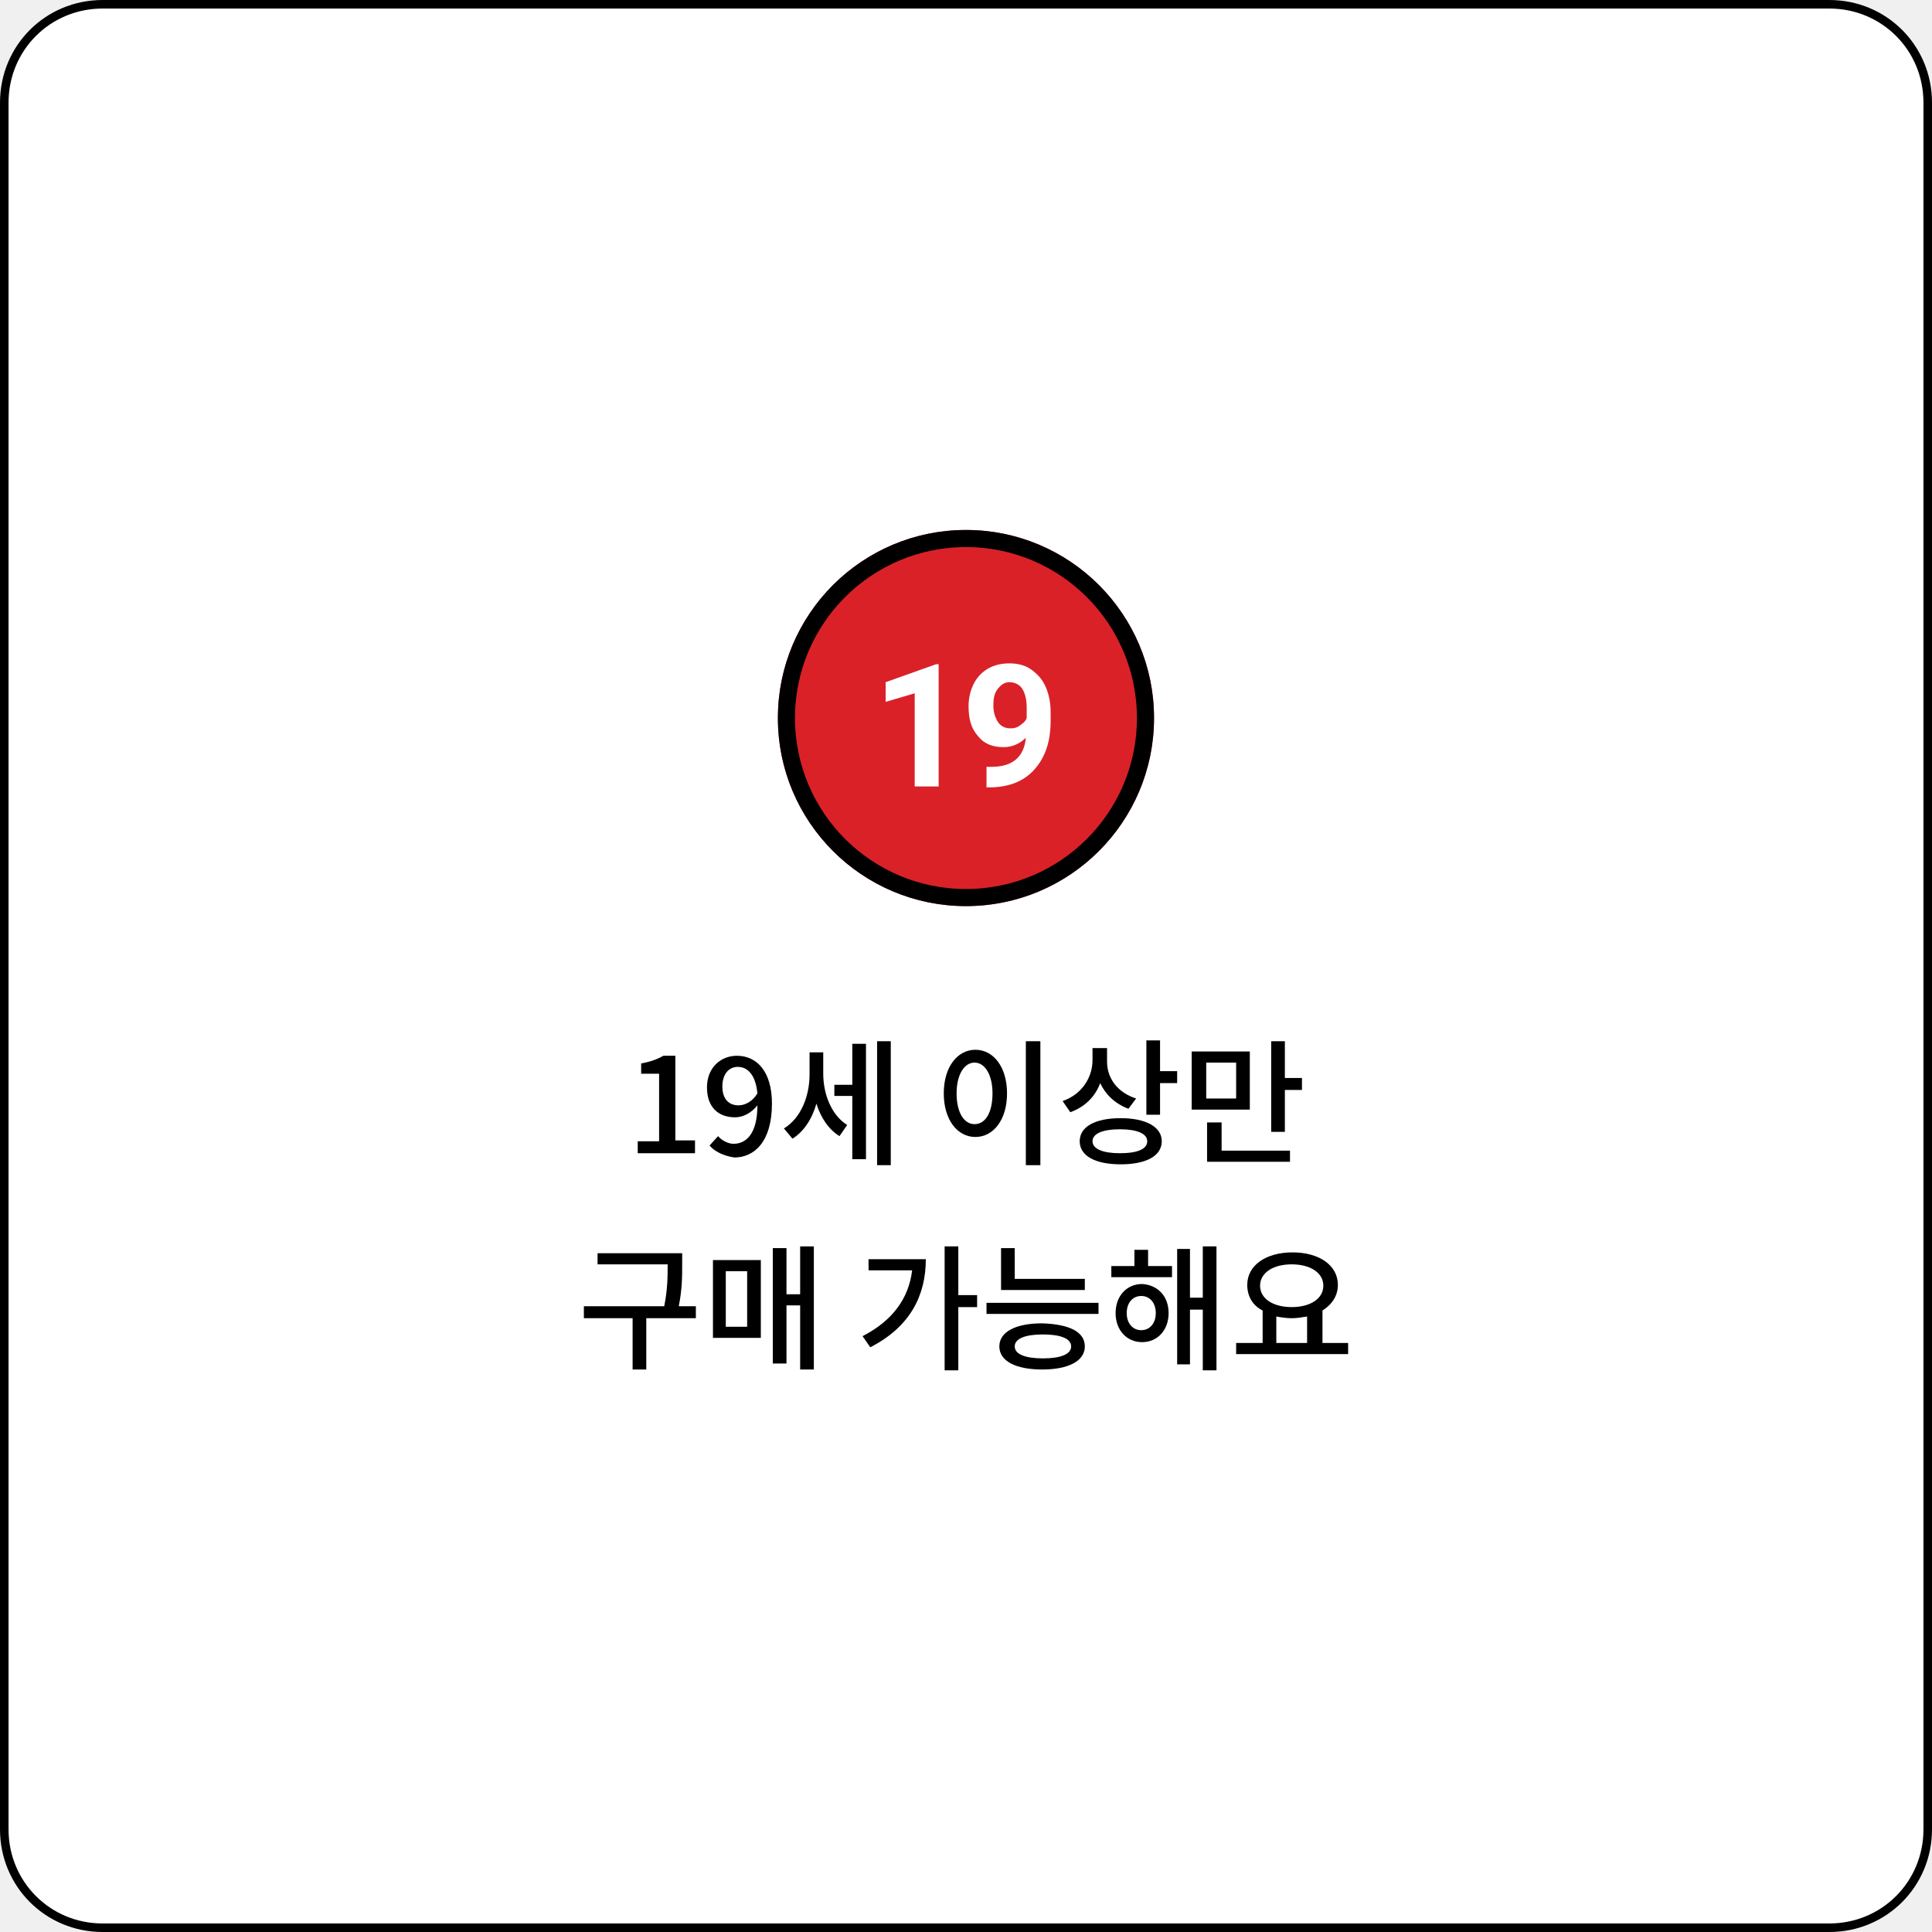
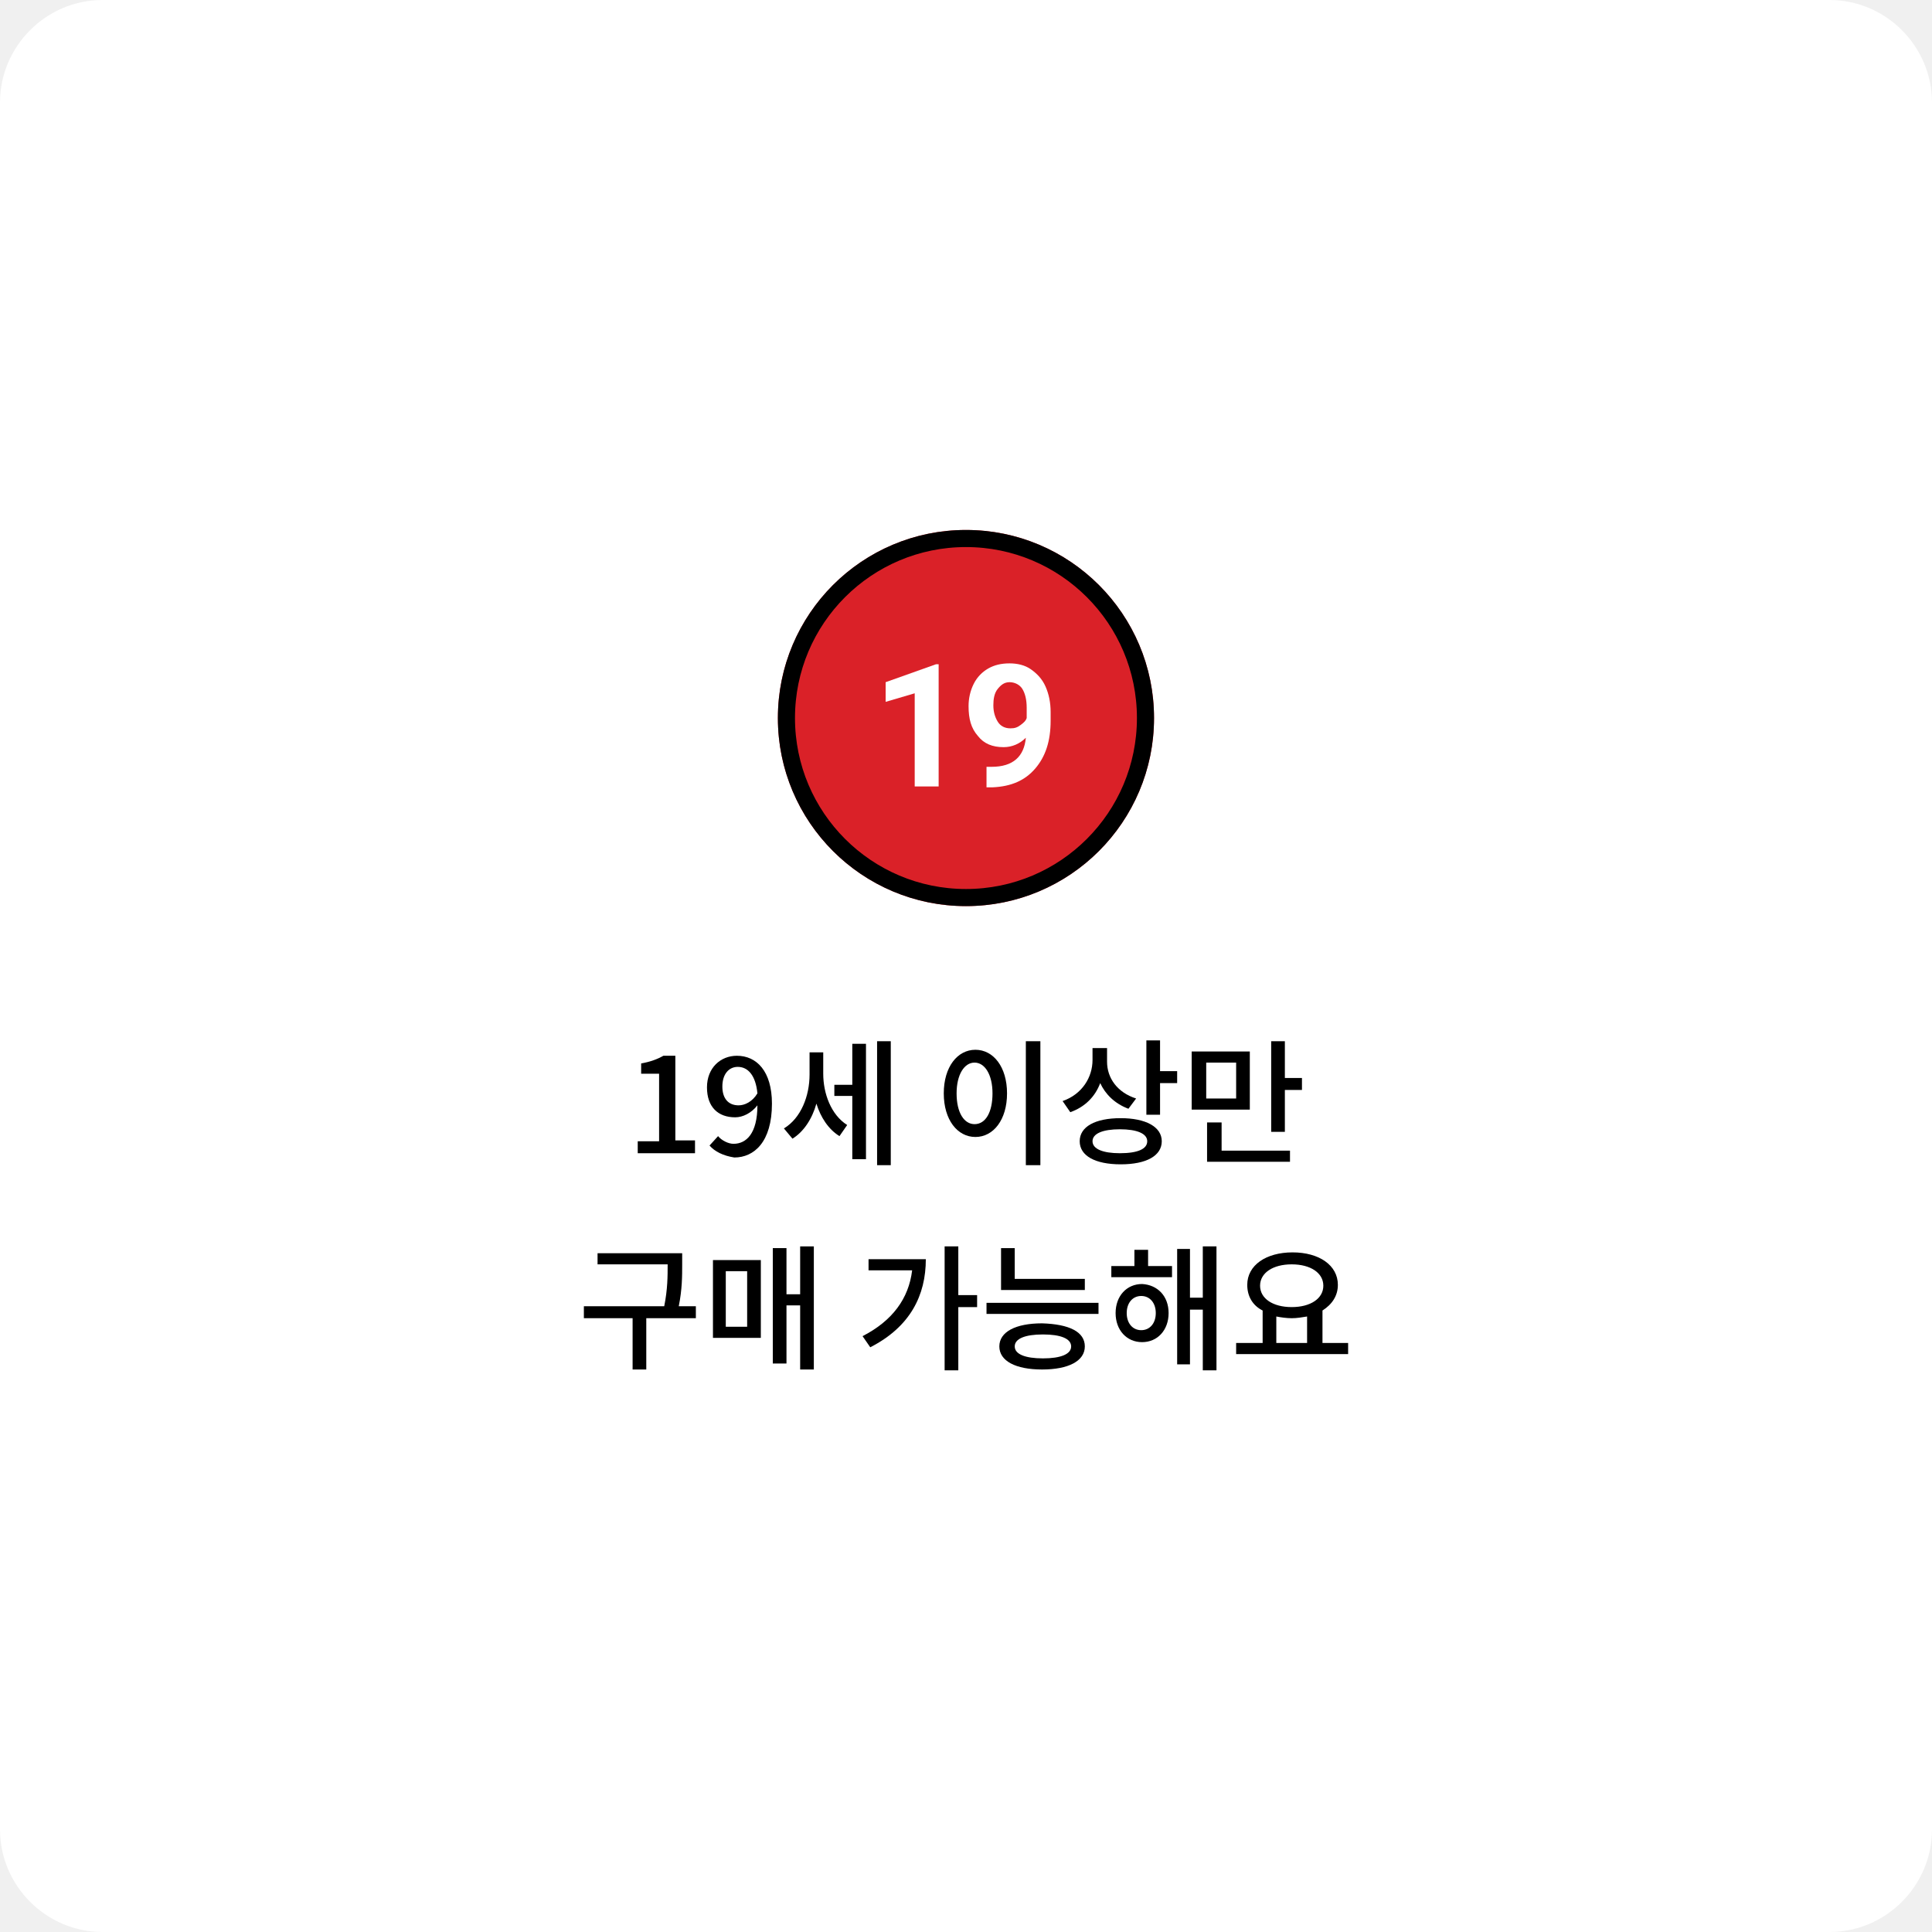
<svg xmlns="http://www.w3.org/2000/svg" version="1.1" id="Layer_1" x="0px" y="0px" viewBox="0 0 226 226" style="enable-background:new 0 0 226 226;" xml:space="preserve">
  <style type="text/css">
	.st0{fill:#FFFFFF;}
- 	.st1{fill:none;stroke:#000000;}
+ 	.st1{fill:none;}
	.st2{enable-background:new    ;}
	.st3{fill:#DA2128;}
	.st4{fill:none;stroke:#000000;stroke-width:2;}
</style>
  <path class="st0" d="M12,0h202c6.6,0,12,5.4,12,12v202c0,6.6-5.4,12-12,12H12c-6.6,0-12-5.4-12-12V12C0,5.4,5.4,0,12,0z" />
  <path class="st1" d="M12,0.5h202c6.4,0,11.5,5.1,11.5,11.5v202c0,6.4-5.1,11.5-11.5,11.5H12c-6.4,0-11.5-5.1-11.5-11.5V12  C0.5,5.6,5.6,0.5,12,0.5z" />
  <g class="st2">
    <path d="M74.5,133.5h2.6v-7.9H75v-1.2c1.1-0.2,1.9-0.5,2.6-0.9h1.4v9.9h2.3v1.5h-6.7V133.5z" />
    <path d="M83,134l1-1.1c0.4,0.5,1.2,0.9,1.8,0.9c1.5,0,2.8-1.2,2.8-4.5c-0.7,0.9-1.7,1.4-2.6,1.4c-2,0-3.3-1.2-3.3-3.5   c0-2.3,1.6-3.7,3.5-3.7c2.3,0,4.1,1.8,4.1,5.6c0,4.5-2.1,6.3-4.4,6.3C84.6,135.2,83.6,134.7,83,134z M86.4,129.3   c0.7,0,1.6-0.4,2.2-1.4c-0.2-2.1-1.1-3.1-2.3-3.1c-1,0-1.8,0.8-1.8,2.3C84.5,128.5,85.2,129.3,86.4,129.3z" />
    <path d="M96.3,125.6c0,2.3,0.9,4.8,2.8,6l-0.9,1.3c-1.3-0.8-2.2-2.2-2.7-3.8c-0.5,1.8-1.5,3.3-2.8,4.1l-1-1.2c2-1.2,3-3.8,3-6.3   v-2.6h1.6V125.6z M99.7,122.1h1.6v13.5h-1.6v-7.4h-2.1v-1.3h2.1V122.1z M104.2,121.8v14.5h-1.6v-14.5H104.2z" />
    <path d="M117.8,127.9c0,3.1-1.6,5.1-3.7,5.1c-2.1,0-3.7-2-3.7-5.1c0-3.1,1.6-5.1,3.7-5.1C116.2,122.8,117.8,124.8,117.8,127.9z    M111.9,127.9c0,2.3,0.9,3.6,2.1,3.6c1.3,0,2.1-1.4,2.1-3.6c0-2.2-0.9-3.6-2.1-3.6C112.8,124.3,111.9,125.7,111.9,127.9z    M121.7,121.8v14.5h-1.7v-14.5H121.7z" />
    <path d="M132,129.7c-1.6-0.6-2.7-1.7-3.3-3c-0.6,1.6-1.8,2.8-3.5,3.4l-0.9-1.3c2.3-0.8,3.5-2.8,3.5-4.8v-1.4h1.7v1.6   c0,1.9,1.2,3.6,3.4,4.3L132,129.7z M135.9,133.5c0,1.7-1.8,2.7-4.8,2.7c-3,0-4.8-1-4.8-2.7c0-1.7,1.8-2.7,4.8-2.7   C134,130.8,135.9,131.8,135.9,133.5z M134.2,133.5c0-0.9-1.2-1.4-3.2-1.4c-2,0-3.2,0.5-3.2,1.4c0,0.9,1.2,1.4,3.2,1.4   C133.1,134.9,134.2,134.4,134.2,133.5z M137.7,125.3v1.4h-2v3.7h-1.6v-8.7h1.6v3.6H137.7z" />
    <path d="M146.2,129.8h-6.8V123h6.8V129.8z M144.6,124.3h-3.5v4.2h3.5V124.3z M142.8,134.6h8.1v1.3h-9.7v-4.6h1.7V134.6z    M152.3,126.1v1.4h-2v4.9h-1.6v-10.6h1.6v4.3H152.3z" />
  </g>
  <g class="st2">
    <path d="M81.4,154.2h-5.8v6H74v-6h-5.7v-1.4h9.4c0.4-2,0.4-3.5,0.4-4.9h-8.2v-1.3h9.9v1.3c0,1.4,0,2.9-0.4,4.9h2V154.2z" />
    <path d="M83.4,147.4h5.6v9.1h-5.6V147.4z M84.9,155.2h2.5v-6.5h-2.5V155.2z M95.2,145.8v14.4h-1.6v-7.5H92v6.8h-1.6v-13.5H92v5.4   h1.6v-5.6H95.2z" />
    <path d="M108.3,147.3c0,4.2-1.8,7.9-6.5,10.3l-0.9-1.3c3.5-1.8,5.4-4.4,5.8-7.7h-5.1v-1.3H108.3z M114.3,152.9h-2.2v7.4h-1.6v-14.5   h1.6v5.7h2.2V152.9z" />
    <path d="M128.5,152.4v1.3h-13.1v-1.3H128.5z M126.9,157.5c0,1.7-1.9,2.7-5,2.7c-3.1,0-5-1-5-2.7c0-1.7,1.9-2.7,5-2.7   C125.1,154.9,126.9,155.8,126.9,157.5z M127,150.9h-9.9v-4.9h1.6v3.6h8.2V150.9z M125.3,157.5c0-0.9-1.2-1.4-3.3-1.4   c-2.1,0-3.3,0.5-3.3,1.4c0,0.9,1.2,1.4,3.3,1.4C124.1,158.9,125.3,158.4,125.3,157.5z" />
    <path d="M134.4,148.1h2.7v1.3H130v-1.3h2.7v-1.9h1.6V148.1z M136.7,153.6c0,2-1.3,3.4-3.1,3.4c-1.8,0-3.1-1.4-3.1-3.4   c0-2,1.3-3.4,3.1-3.4C135.4,150.3,136.7,151.6,136.7,153.6z M135.2,153.6c0-1.2-0.7-2-1.7-2s-1.7,0.8-1.7,2s0.7,2,1.7,2   S135.2,154.8,135.2,153.6z M142.3,145.8v14.5h-1.6v-7.1h-1.5v6.4h-1.5v-13.5h1.5v5.7h1.5v-6H142.3z" />
    <path d="M157.7,157.1v1.3h-13.1v-1.3h3.1v-3.8c-1.2-0.6-1.8-1.7-1.8-3c0-2.3,2.2-3.8,5.3-3.8c3.1,0,5.3,1.5,5.3,3.8   c0,1.3-0.7,2.3-1.8,3v3.8H157.7z M147.4,150.4c0,1.5,1.5,2.5,3.7,2.5c2.2,0,3.7-1,3.7-2.5c0-1.5-1.5-2.5-3.7-2.5   C148.9,147.9,147.4,148.9,147.4,150.4z M149.3,157.1h3.6V154c-0.6,0.1-1.2,0.2-1.8,0.2s-1.3-0.1-1.8-0.2V157.1z" />
  </g>
  <g id="Ellipse_336" transform="translate(-7026.105 -19497.105)">
    <circle class="st3" cx="7139.1" cy="19581.1" r="22" />
    <circle class="st4" cx="7139.1" cy="19581.1" r="21" />
  </g>
  <g class="st2">
    <path class="st0" d="M109.8,92H107V81.1l-3.4,1v-2.3l5.9-2.1h0.3V92z" />
    <path class="st0" d="M120,86.3c-0.7,0.7-1.6,1.1-2.6,1.1c-1.3,0-2.3-0.4-3-1.3c-0.8-0.9-1.1-2-1.1-3.5c0-0.9,0.2-1.8,0.6-2.6   c0.4-0.8,1-1.4,1.7-1.8s1.5-0.6,2.5-0.6c0.9,0,1.8,0.2,2.5,0.7s1.3,1.1,1.7,2s0.6,1.9,0.6,3v1c0,2.4-0.6,4.2-1.8,5.6   s-2.8,2.1-5,2.2l-0.7,0v-2.4l0.6,0C118.5,89.7,119.8,88.5,120,86.3z M118.2,85.2c0.5,0,0.8-0.1,1.2-0.4s0.6-0.5,0.7-0.8v-1.2   c0-1-0.2-1.7-0.5-2.2s-0.9-0.8-1.5-0.8c-0.6,0-1,0.3-1.4,0.8s-0.5,1.2-0.5,1.9c0,0.8,0.2,1.4,0.5,1.9S117.5,85.2,118.2,85.2z" />
  </g>
</svg>
